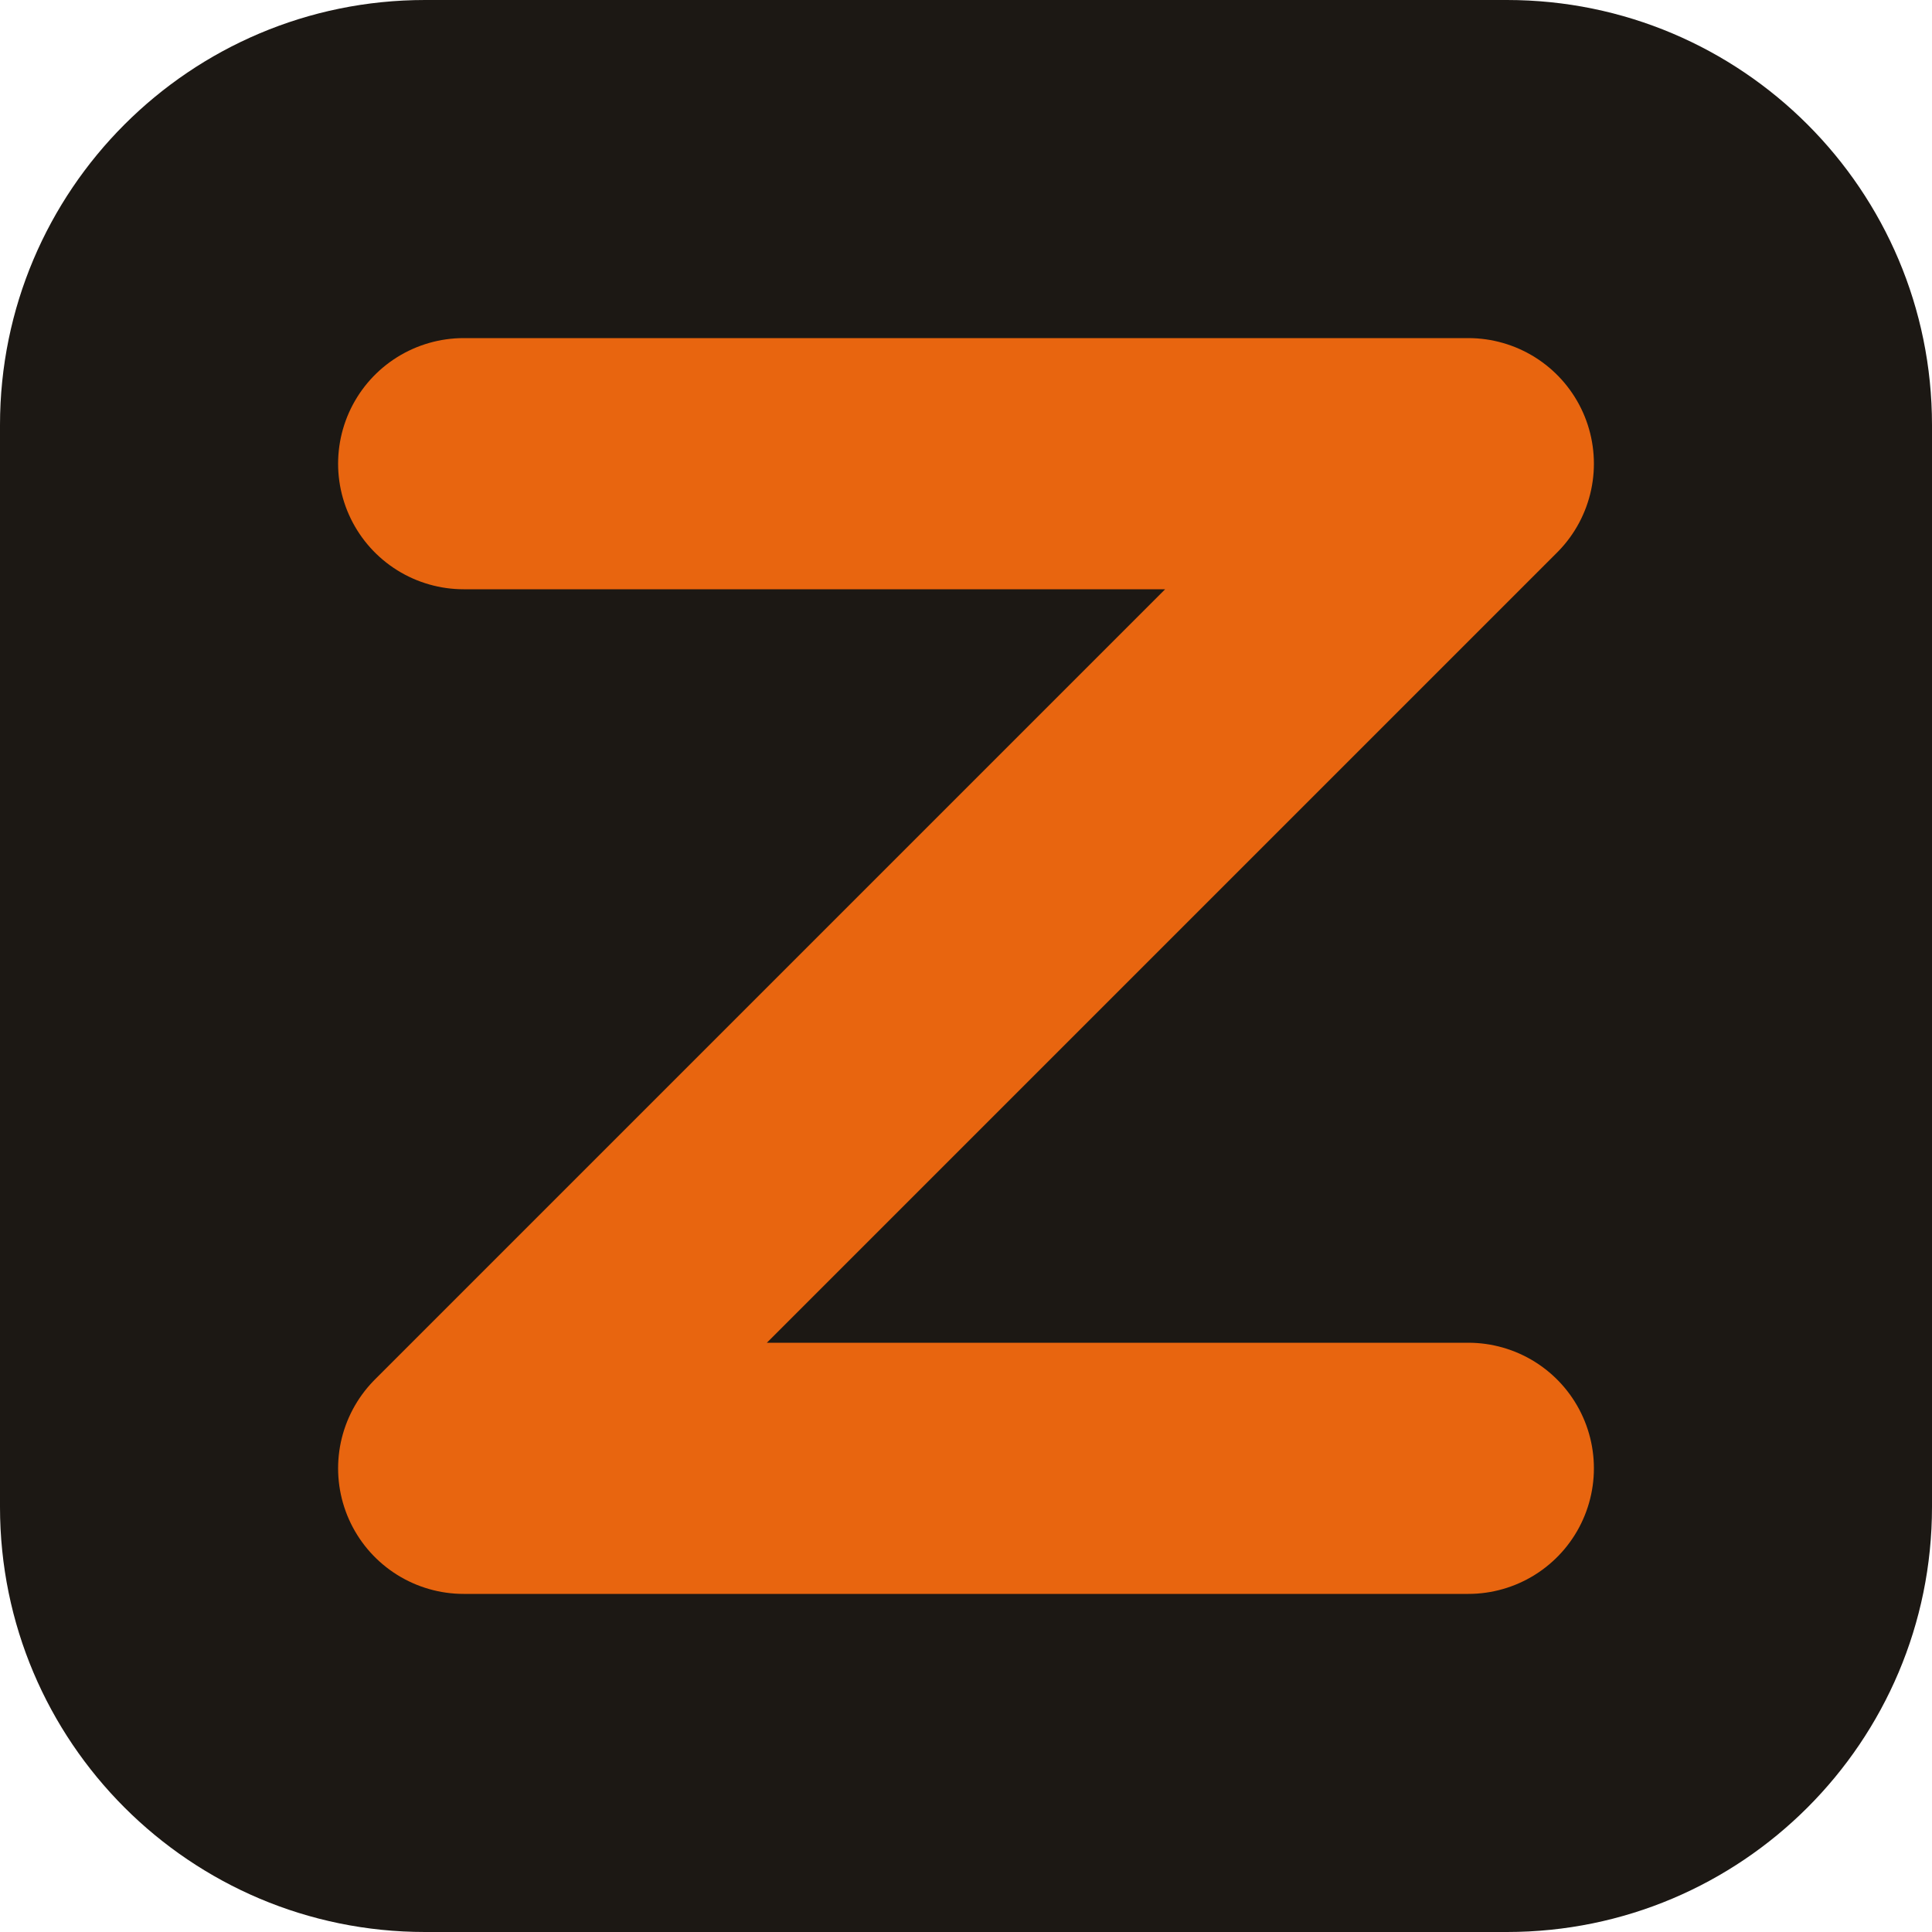
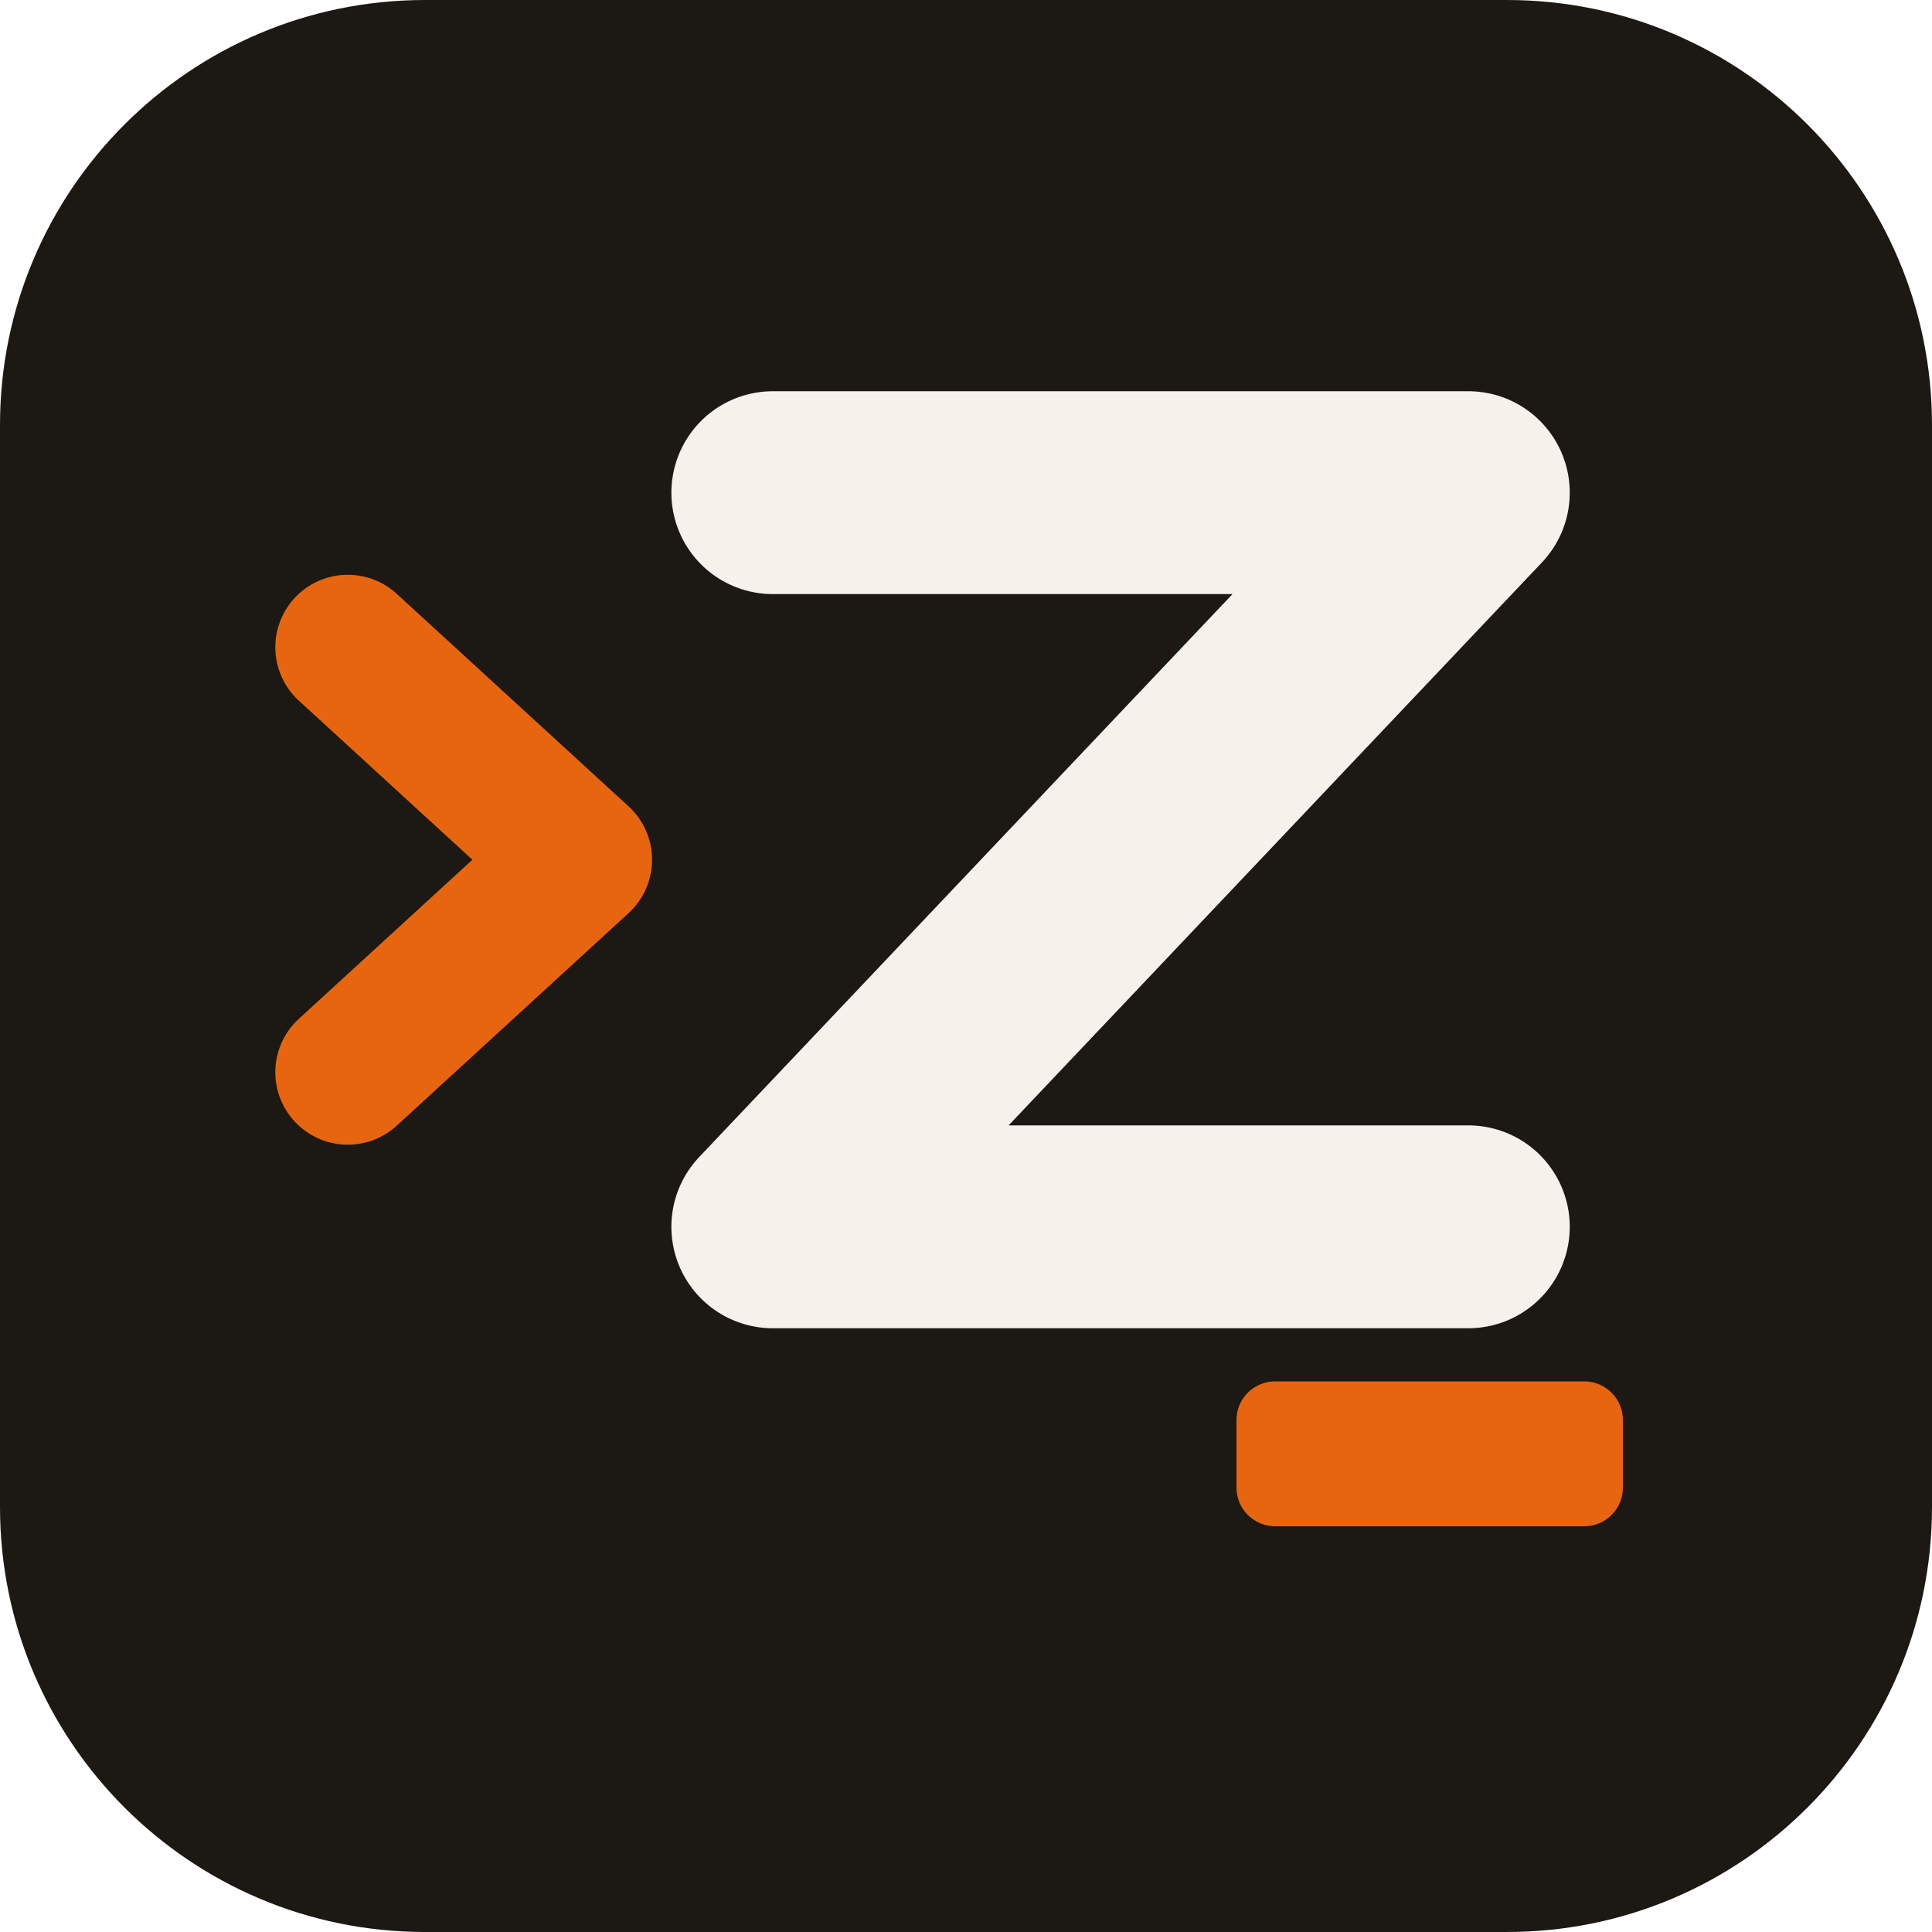
<svg xmlns="http://www.w3.org/2000/svg" viewBox="0 0 100 100">
  <rect width="100" height="100" rx="22" fill="#1c1814" />
-   <path d="M24 24 L76 24 L24 76 L76 76" fill="none" stroke="#e8650f" stroke-width="13" stroke-linejoin="round" stroke-linecap="round" />
+   <g transform="translate(3 -2.5)">
+     <path d="M15 36 L27 47 L15 58" fill="none" stroke="#e8650f" stroke-width="7.5" stroke-linecap="round" stroke-linejoin="round" />
+     <path d="M37 28 H73 L37 66 H73" fill="none" stroke="#f6f1ea" stroke-width="10.5" stroke-linecap="round" stroke-linejoin="round" />
+     <rect x="61" y="74" width="20" height="7.5" rx="2" fill="#e8650f" />
+   </g>
</svg>
